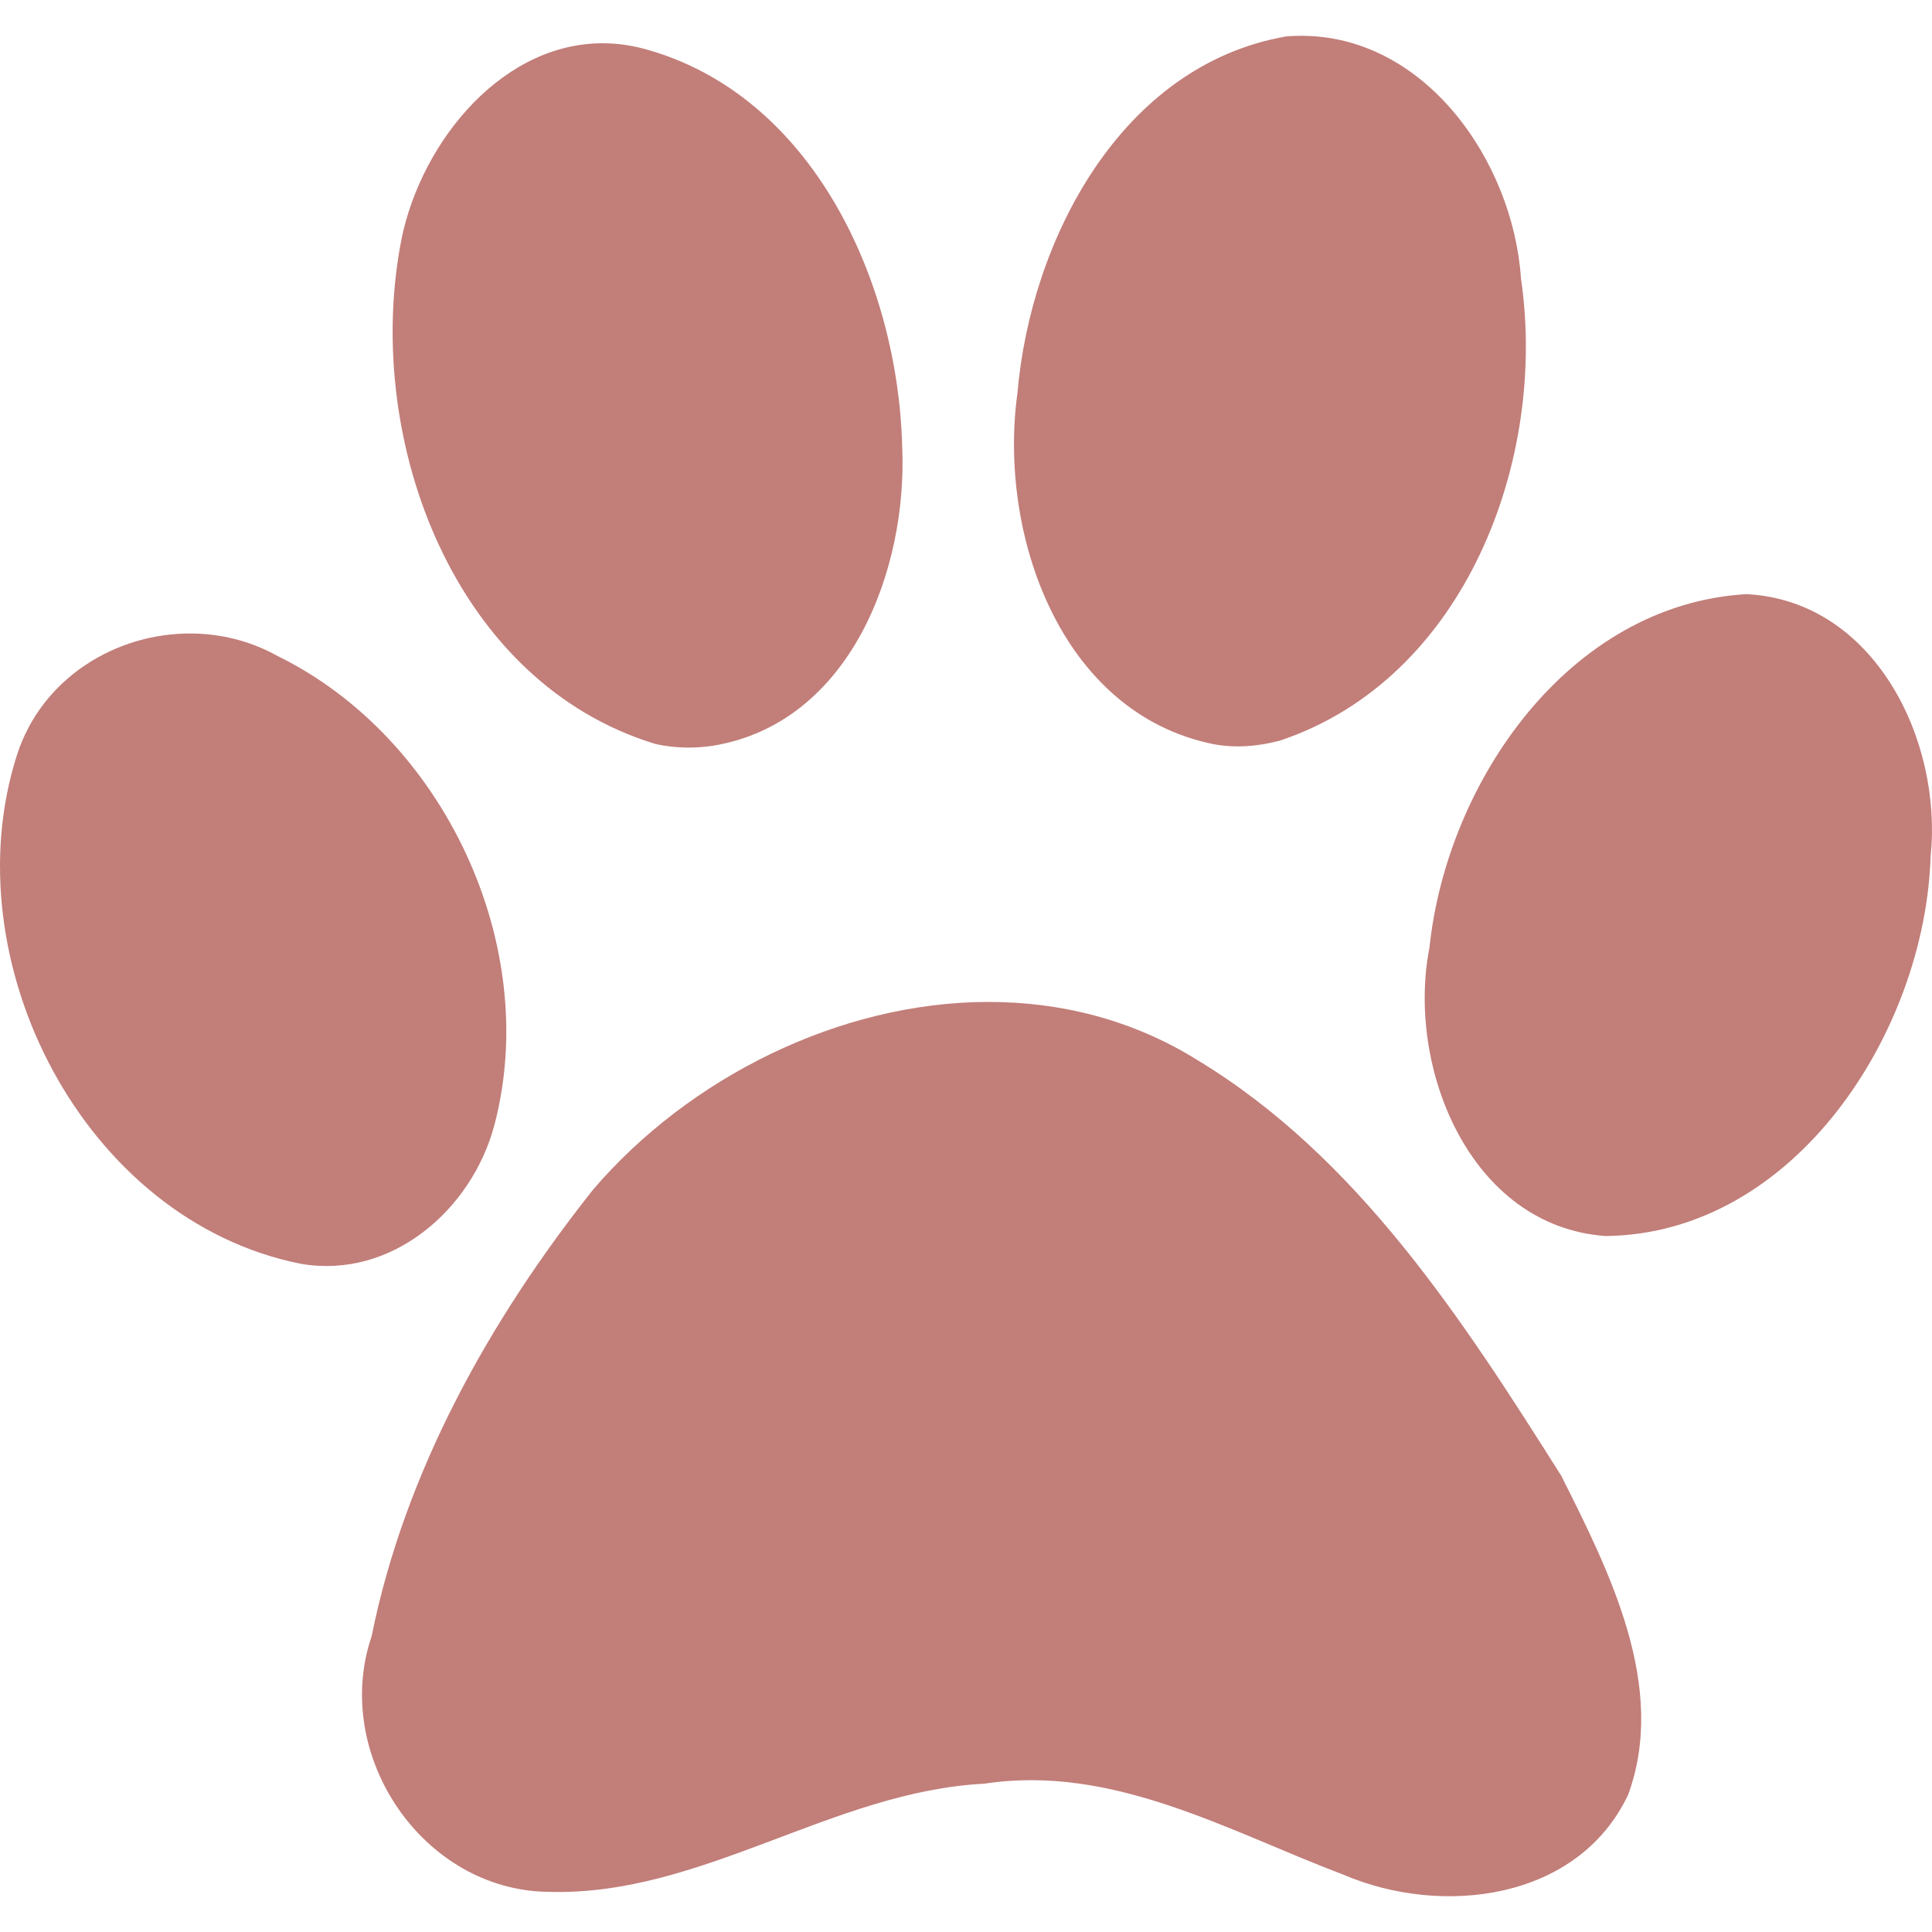
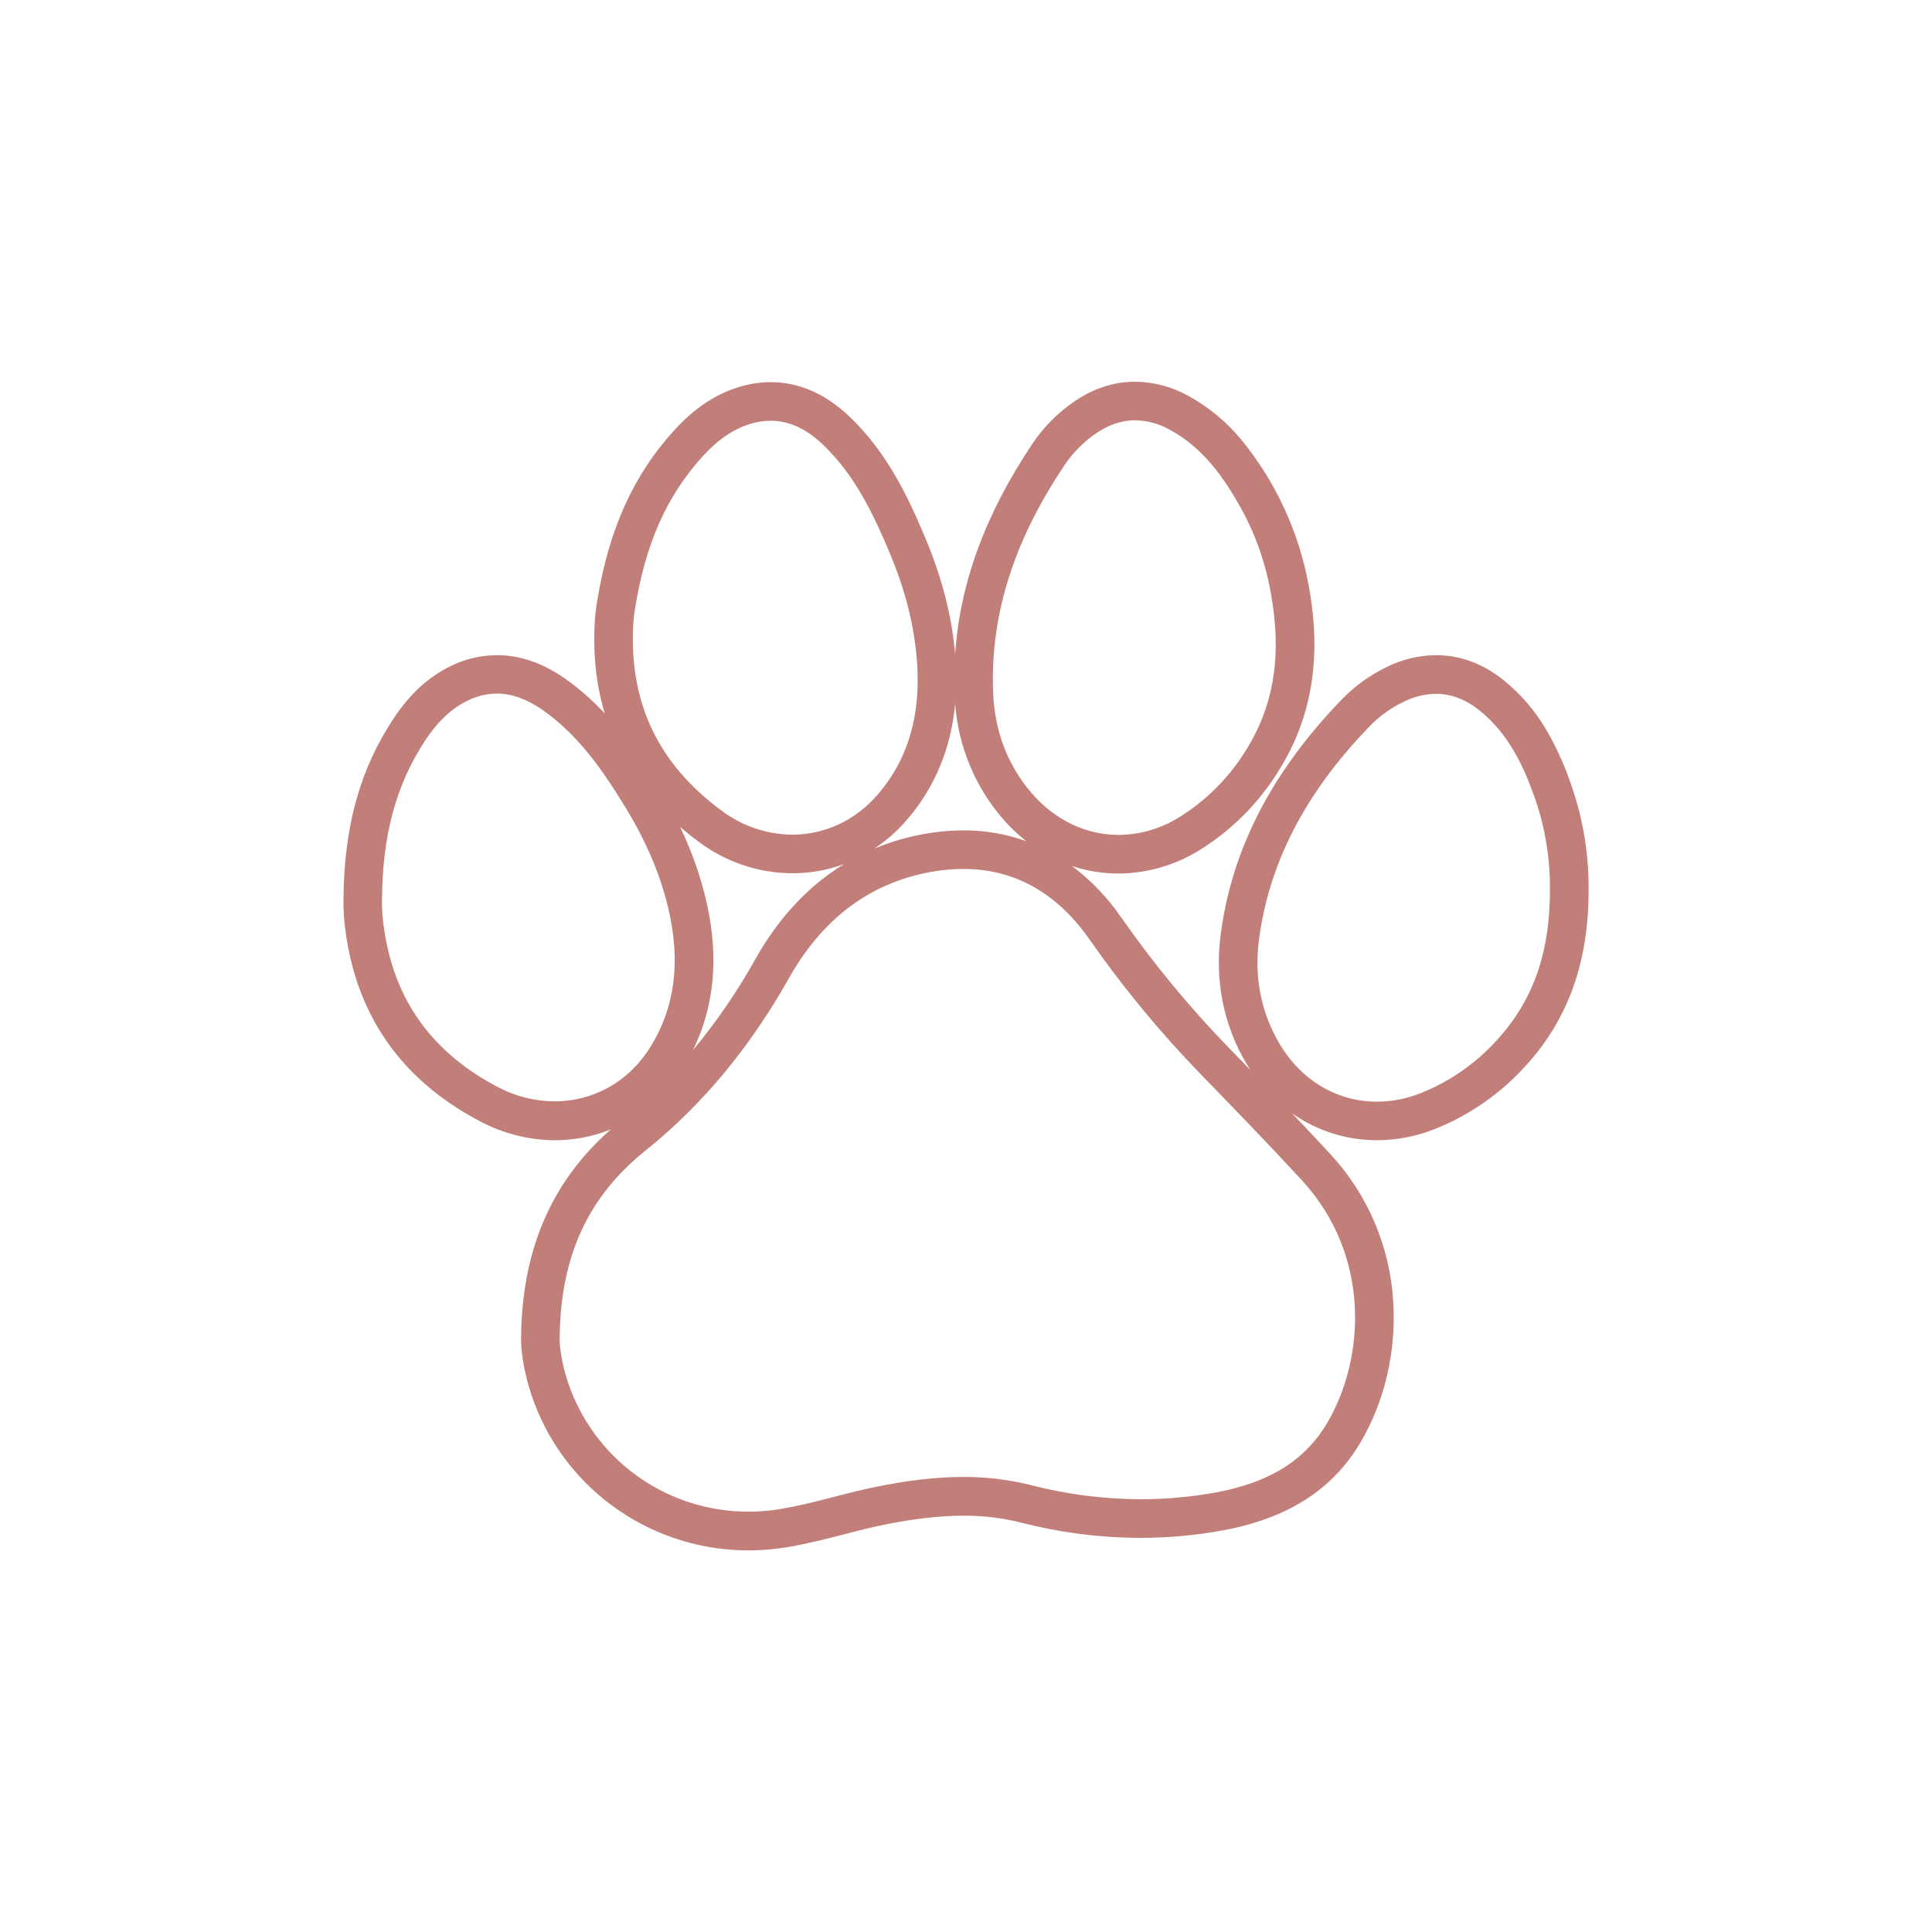
- <svg xmlns="http://www.w3.org/2000/svg" id="svg1650" width="45" height="45" viewBox="0 0 419.14 403.6" version="1.1">
-   <g id="layer1" transform="translate(-119 -256.27)">
-     <path id="path1575" fill="#c27e79" d="m281.78 0c-0.88 0.011-1.79 0.055-2.69 0.125-35.82 6.184-55.52 44.064-58.37 77.469-4.17 30.316 9.19 69.266 42.47 76.066 4.83 0.92 9.84 0.5 14.56-0.78 40.08-13.44 58.01-60.908 52.22-100.22-1.69-25.396-20.83-53.009-48.19-52.66zm-151.87 1.625c-22.28 0.547-39.63 23.138-43.16 44.375-7.441 42.074 11.698 94.35 55.53 107.66 4.11 0.89 8.35 0.98 12.5 0.34 29.63-4.94 42.18-38.15 40.94-64.969-0.89-35.372-19.27-76.273-56-86.218-3.36-0.891-6.63-1.266-9.81-1.188zm248.93 119.5c-38.53 2.31-64.95 40.76-68.72 76.66-5.09 25.89 8.71 60.53 38.26 62.6 41.19-0.51 69.3-44.53 70.46-82.41 2.61-25.05-12.15-55.46-40-56.85zm-337.28 8.54c-16.394-0.14-32.517 9.68-37.874 26.34-14.293 44.58 14.408 101.04 61.624 110.41 19.706 3.37 37.018-11.76 41.908-29.97 10.35-38.95-10.915-84.17-46.908-101.85-5.863-3.29-12.334-4.88-18.75-4.93zm172.75 79.93c-32.14 0.07-64.78 16.38-85.59 40.66-22.48 28.3-40.892 61.23-48.095 96.94-8.751 25.7 11.083 55.29 38.565 55.47 33.06 0.91 61.47-21.79 94.34-23.47 27.89-4.25 52.86 10.25 77.94 19.75 21.35 9.13 50.85 5.63 61.75-17.35 8.57-23.41-4.05-48.39-14.5-69.18-21.32-33.76-44.17-69.24-79.13-90.32-14.01-8.68-29.58-12.53-45.28-12.5z" transform="translate(119 256.27)" />
-   </g>
+ <svg xmlns="http://www.w3.org/2000/svg" id="Layer_1" data-name="Layer 1" viewBox="0 0 1000 1000">
+   <defs>
+     <style>.cls-1{fill:#c27e79;}</style>
+   </defs>
+   <path class="cls-1" d="M813.57,407.16a157.17,157.17,0,0,0-12.73-28.59,94.17,94.17,0,0,0-22.38-26.36c-10.8-8.7-22.64-13.11-35.19-13.11h0a58.53,58.53,0,0,0-25.81,6.3A81.58,81.58,0,0,0,694.54,362c-36.41,37.71-56.93,77.54-62.73,121.78-3.11,23.72,1.48,46.77,13.27,66.65.69,1.17,1.42,2.32,2.16,3.45q-5.73-5.93-11.52-11.87a543.91,543.91,0,0,1-55.38-67.15,114.69,114.69,0,0,0-25.49-26.63A76,76,0,0,0,579,452.14a80.44,80.44,0,0,0,42.12-12.27,126.18,126.18,0,0,0,40.61-40.75c17.35-27.53,22.49-58.86,15.7-95.79a166.37,166.37,0,0,0-35.33-76.23,94.68,94.68,0,0,0-26.66-22,57.66,57.66,0,0,0-27.86-7.53v0h0c-11.69,0-22.92,3.88-33.38,11.54a81.57,81.57,0,0,0-19.66,20.34c-24.44,36.38-37.68,72.29-40.16,109.14-1.69-19.67-6.74-39.36-15.41-60.05-8.59-20.51-19.43-44-39.27-62.9-12.42-11.84-26.14-17.84-40.78-17.84h0a56.52,56.52,0,0,0-17.45,2.84c-11.74,3.8-22.28,10.92-32.21,21.76-21.34,23.29-34.09,51.44-40.13,88.58-1.72,9.35-2,22.09-.86,34.14A127.37,127.37,0,0,0,313,369.26a130.29,130.29,0,0,0-20.75-18.16c-11.46-8-23.26-12-35.07-12a54.78,54.78,0,0,0-24.78,6.09c-11,5.55-20.34,14.2-28.5,26.43-17.52,26.28-25.83,56.05-26.11,93.68-.27,9.5,1.36,22.14,4.37,33.87,9.18,35.73,31.6,63.12,66.66,81.4a83.51,83.51,0,0,0,38.39,9.62,77.51,77.51,0,0,0,28.93-5.61c-30.56,26.91-45.76,61.9-46.42,106.73-.31,9.57,2.32,22.94,6.89,35a117.38,117.38,0,0,0,43.87,55.58,118.68,118.68,0,0,0,67,20.59,121.14,121.14,0,0,0,20.09-1.68c10.16-1.71,19.87-4.21,29.26-6.63,6.91-1.79,13.44-3.47,20-4.82,15.8-3.24,29.44-4.82,41.71-4.82a120.21,120.21,0,0,1,30.05,3.58A250.22,250.22,0,0,0,590.34,796a237.16,237.16,0,0,0,42.21-3.81c33.87-6.15,57.36-21.17,71.83-45.92,12.36-21.13,18.31-46.75,16.78-72.13a123.08,123.08,0,0,0-32.67-76.88c-6.47-7-13.06-14-19.7-21,1.71,1.2,3.46,2.35,5.26,3.4a76.22,76.22,0,0,0,38.65,10.52,82,82,0,0,0,30.17-5.87,126.34,126.34,0,0,0,47.12-33c21.92-24.07,32.47-54,32.27-91.55A159.94,159.94,0,0,0,813.57,407.16ZM551.12,240.57A61.59,61.59,0,0,1,566,225.22c7-5.13,14.22-7.68,21.57-7.68a37.83,37.83,0,0,1,18.25,5.07c16.7,9.16,27.35,24.06,36.37,40.17a140.05,140.05,0,0,1,15.55,44.07c5.55,30.07,2.61,56.94-12.93,81.61a106.35,106.35,0,0,1-34.19,34.38,60,60,0,0,1-31.62,9.3c-16.59,0-32.71-7.39-45-21.59-12.61-14.62-19-32.11-19.92-51.15C512.09,315.44,527,276.48,551.12,240.57Zm-56.73,123.7a102.69,102.69,0,0,0,24.49,59.34,87.06,87.06,0,0,0,12.37,11.82,94.64,94.64,0,0,0-32.61-5.64h0a115,115,0,0,0-20.36,1.88,122.58,122.58,0,0,0-25.75,7.6,82.28,82.28,0,0,0,16.61-14.62C483.76,407.84,492.21,387.59,494.39,364.27ZM366.05,468.5A183.72,183.72,0,0,0,352,428c3.08,2.66,6.3,5.24,9.7,7.74A81.37,81.37,0,0,0,410.08,452,76.64,76.64,0,0,0,437,447.19a115.62,115.62,0,0,0-10.48,7.18c-13.88,10.68-25.84,24.84-35.54,42.06a309.18,309.18,0,0,1-32.32,47.14C369.59,521.41,372.08,496.21,366.05,468.5ZM328.81,314.37C334,282.29,344.61,257,364,235.88c6.59-7.2,14.16-13.18,23.62-16.24a36.29,36.29,0,0,1,11.29-1.87c10.13,0,19,4.71,27,12.32,16.44,15.66,26,35.66,34.62,56.15,7.76,18.51,13,37.82,14.22,57.89,1.51,24.88-3.85,48.05-20.67,67.39-11.82,13.58-27.7,20.5-44,20.5a61.55,61.55,0,0,1-36.55-12.41c-25.95-19.08-42.18-43.93-45.37-76.47C327.08,332.17,327.53,321.22,328.81,314.37ZM258,562.83c-28.55-14.9-48.39-37-56.53-68.64-2.74-10.68-4-21.56-3.75-28.53.22-32.5,6.84-59.09,22.76-83,5.42-8.13,12-15.19,20.86-19.67a34.73,34.73,0,0,1,15.78-4c8.22,0,16.08,3.17,23.64,8.43,18.64,13,31.19,31.26,42.8,50.2,10.49,17.1,18.63,35.39,22.91,55,5.29,24.36,3.54,48.08-10.13,69.76-11.34,18-29.71,27.67-49.19,27.67A63.09,63.09,0,0,1,258,562.83ZM687.12,736.22c-12.92,22.09-33.86,31.92-58.14,36.33A215.88,215.88,0,0,1,590.34,776a229.13,229.13,0,0,1-56.81-7.33,141.07,141.07,0,0,0-35-4.2c-15.25,0-30.52,2.11-45.73,5.23-16.29,3.34-32.14,8.55-48.56,11.32a101.66,101.66,0,0,1-16.77,1.4,98.33,98.33,0,0,1-92.19-63.28c-3.93-10.34-5.84-21.15-5.59-27.38.57-42.32,15.16-72.78,44.47-96.28,30.78-24.7,54.9-54.93,74.24-89.27,16.3-28.93,40.08-48.87,73.43-54.9a94.23,94.23,0,0,1,16.8-1.56c26.88,0,48.72,12.81,65.32,36.52a560.79,560.79,0,0,0,57.42,69.62c17.64,18.14,35.26,36.32,52.41,54.92C709.4,649.49,706.83,702.5,687.12,736.22ZM775.21,537.9a106.26,106.26,0,0,1-39.69,27.85,61.91,61.91,0,0,1-22.82,4.48c-20.26,0-39-10.67-50.42-30-9.84-16.6-13.11-35-10.64-53.85,5.73-43.63,27.24-79.37,57.29-110.49a61.81,61.81,0,0,1,17.33-12.51,38.55,38.55,0,0,1,17-4.26c7.91,0,15.48,2.91,22.65,8.68,14.83,12,22.7,28.49,28.76,45.93a140.23,140.23,0,0,1,7.58,46.11C802.44,490.4,794.84,516.34,775.21,537.9Z" />
</svg>
